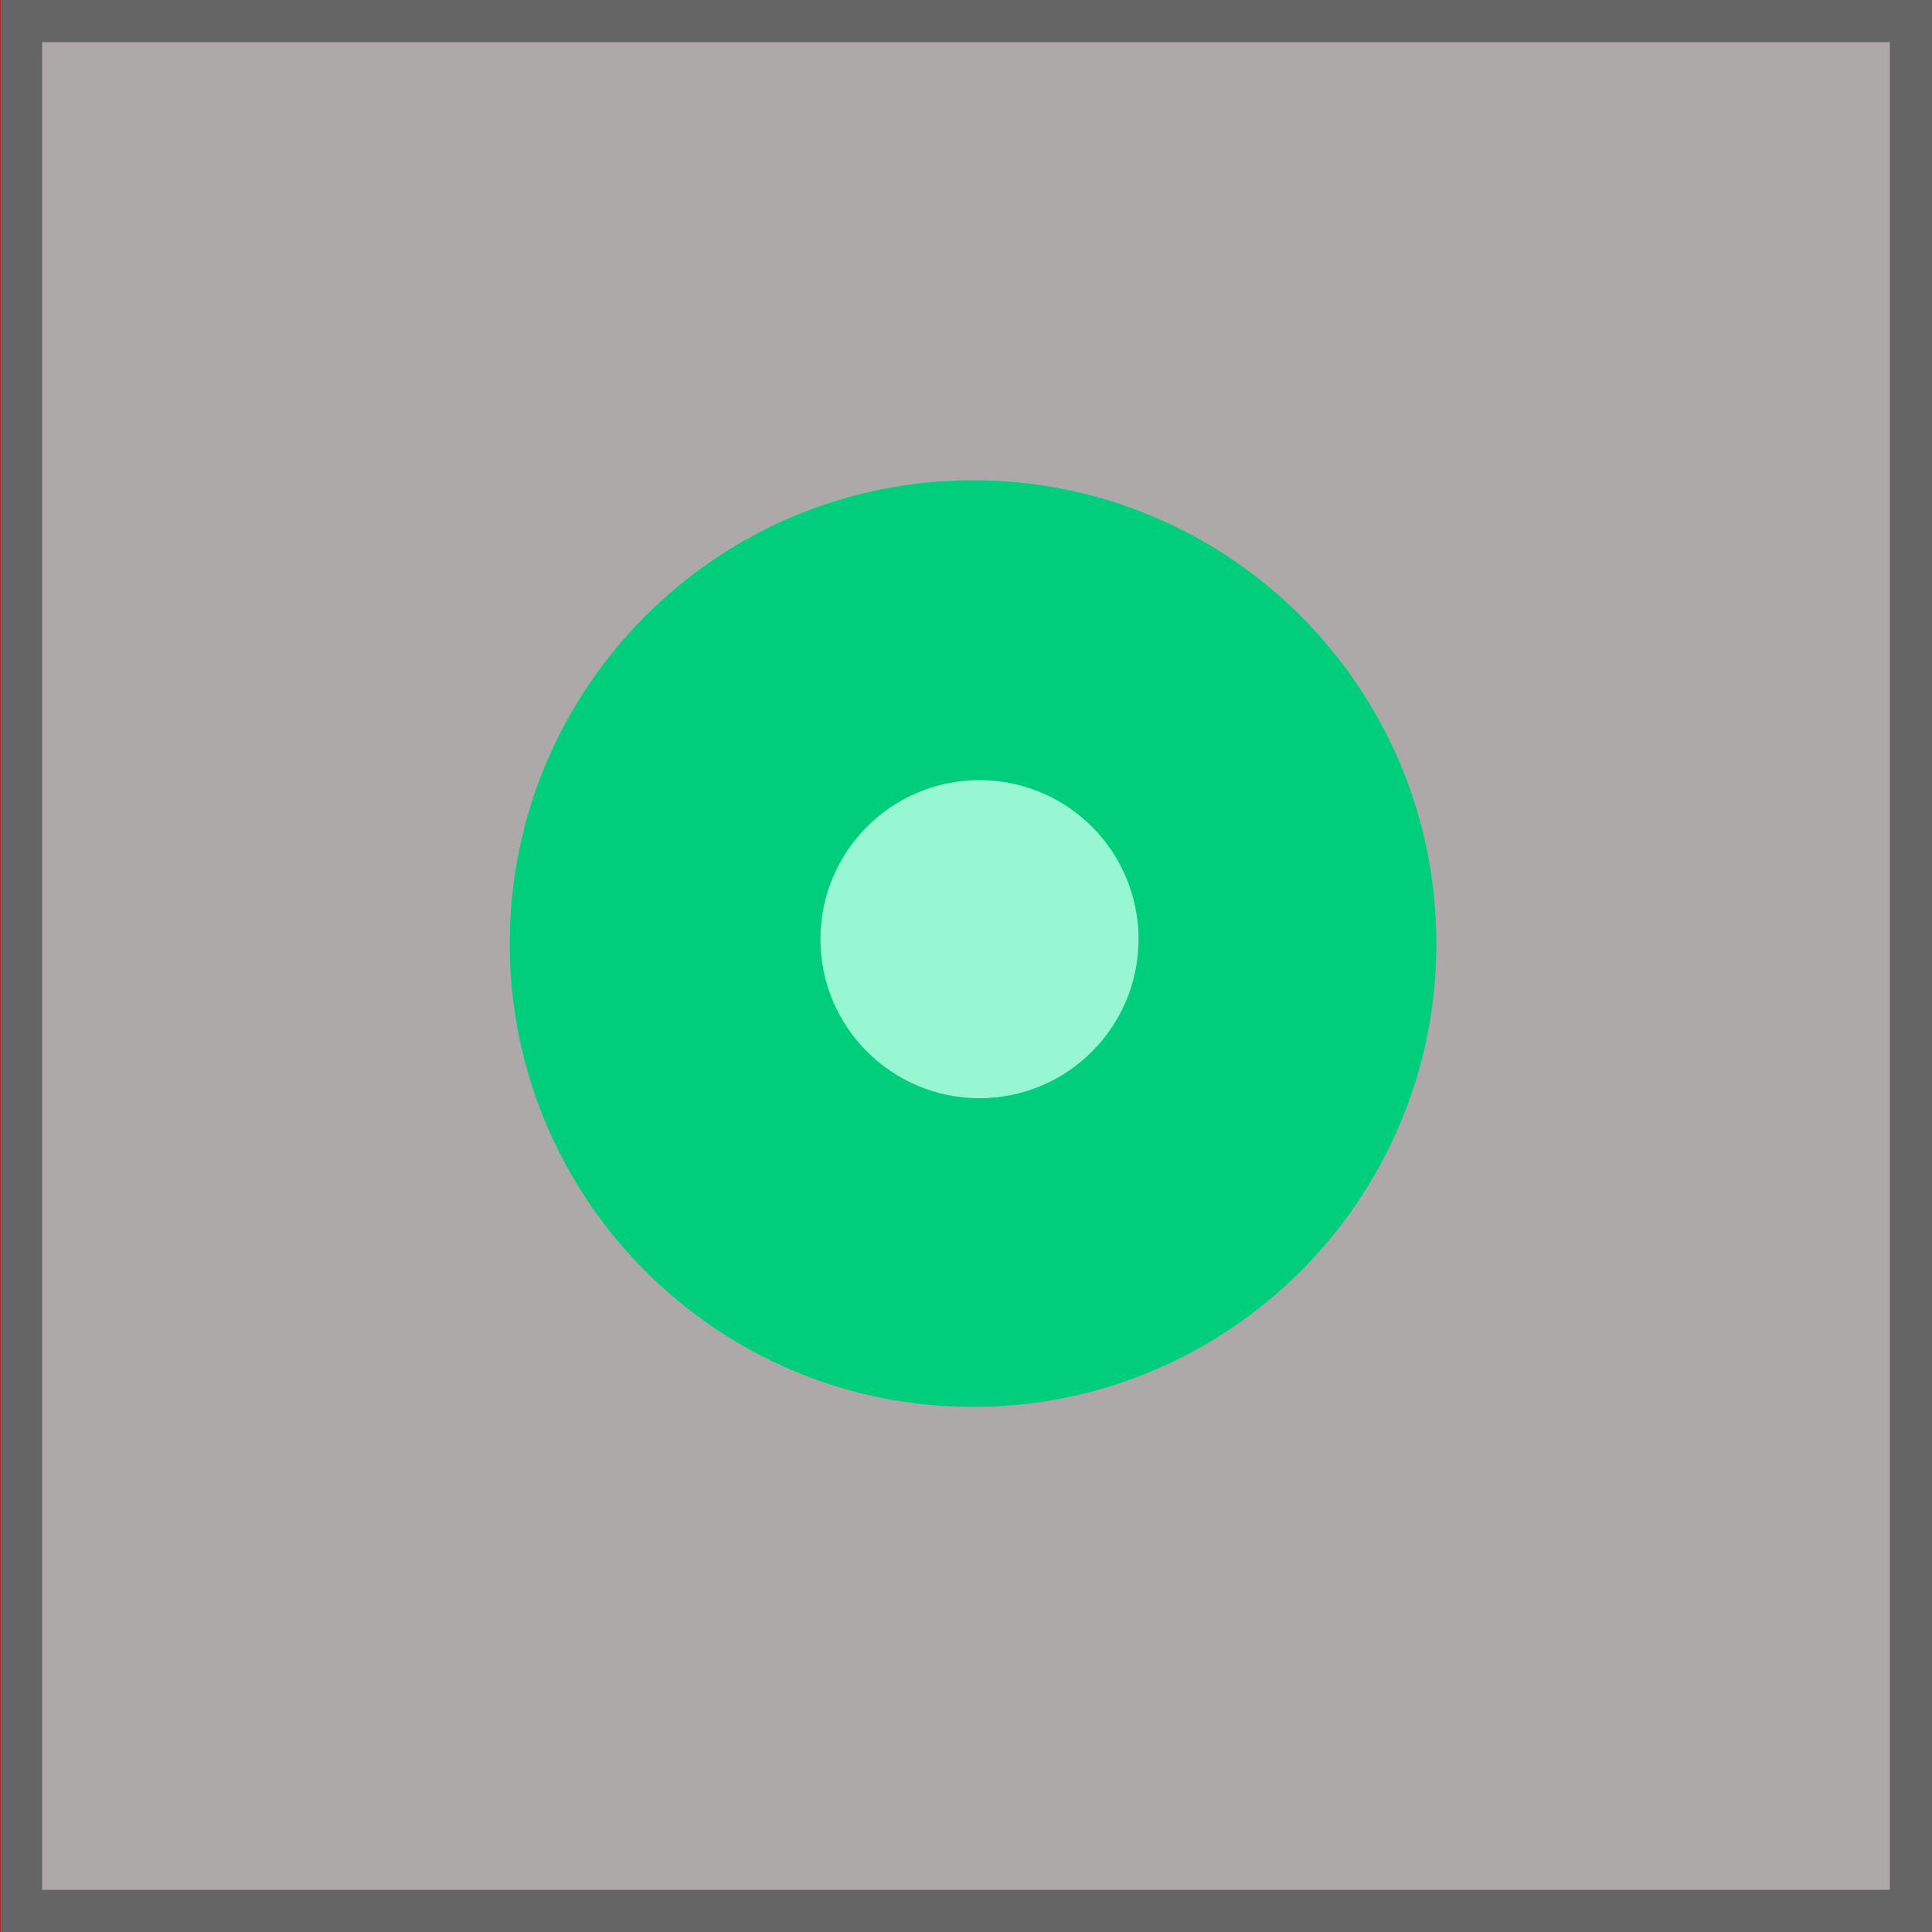
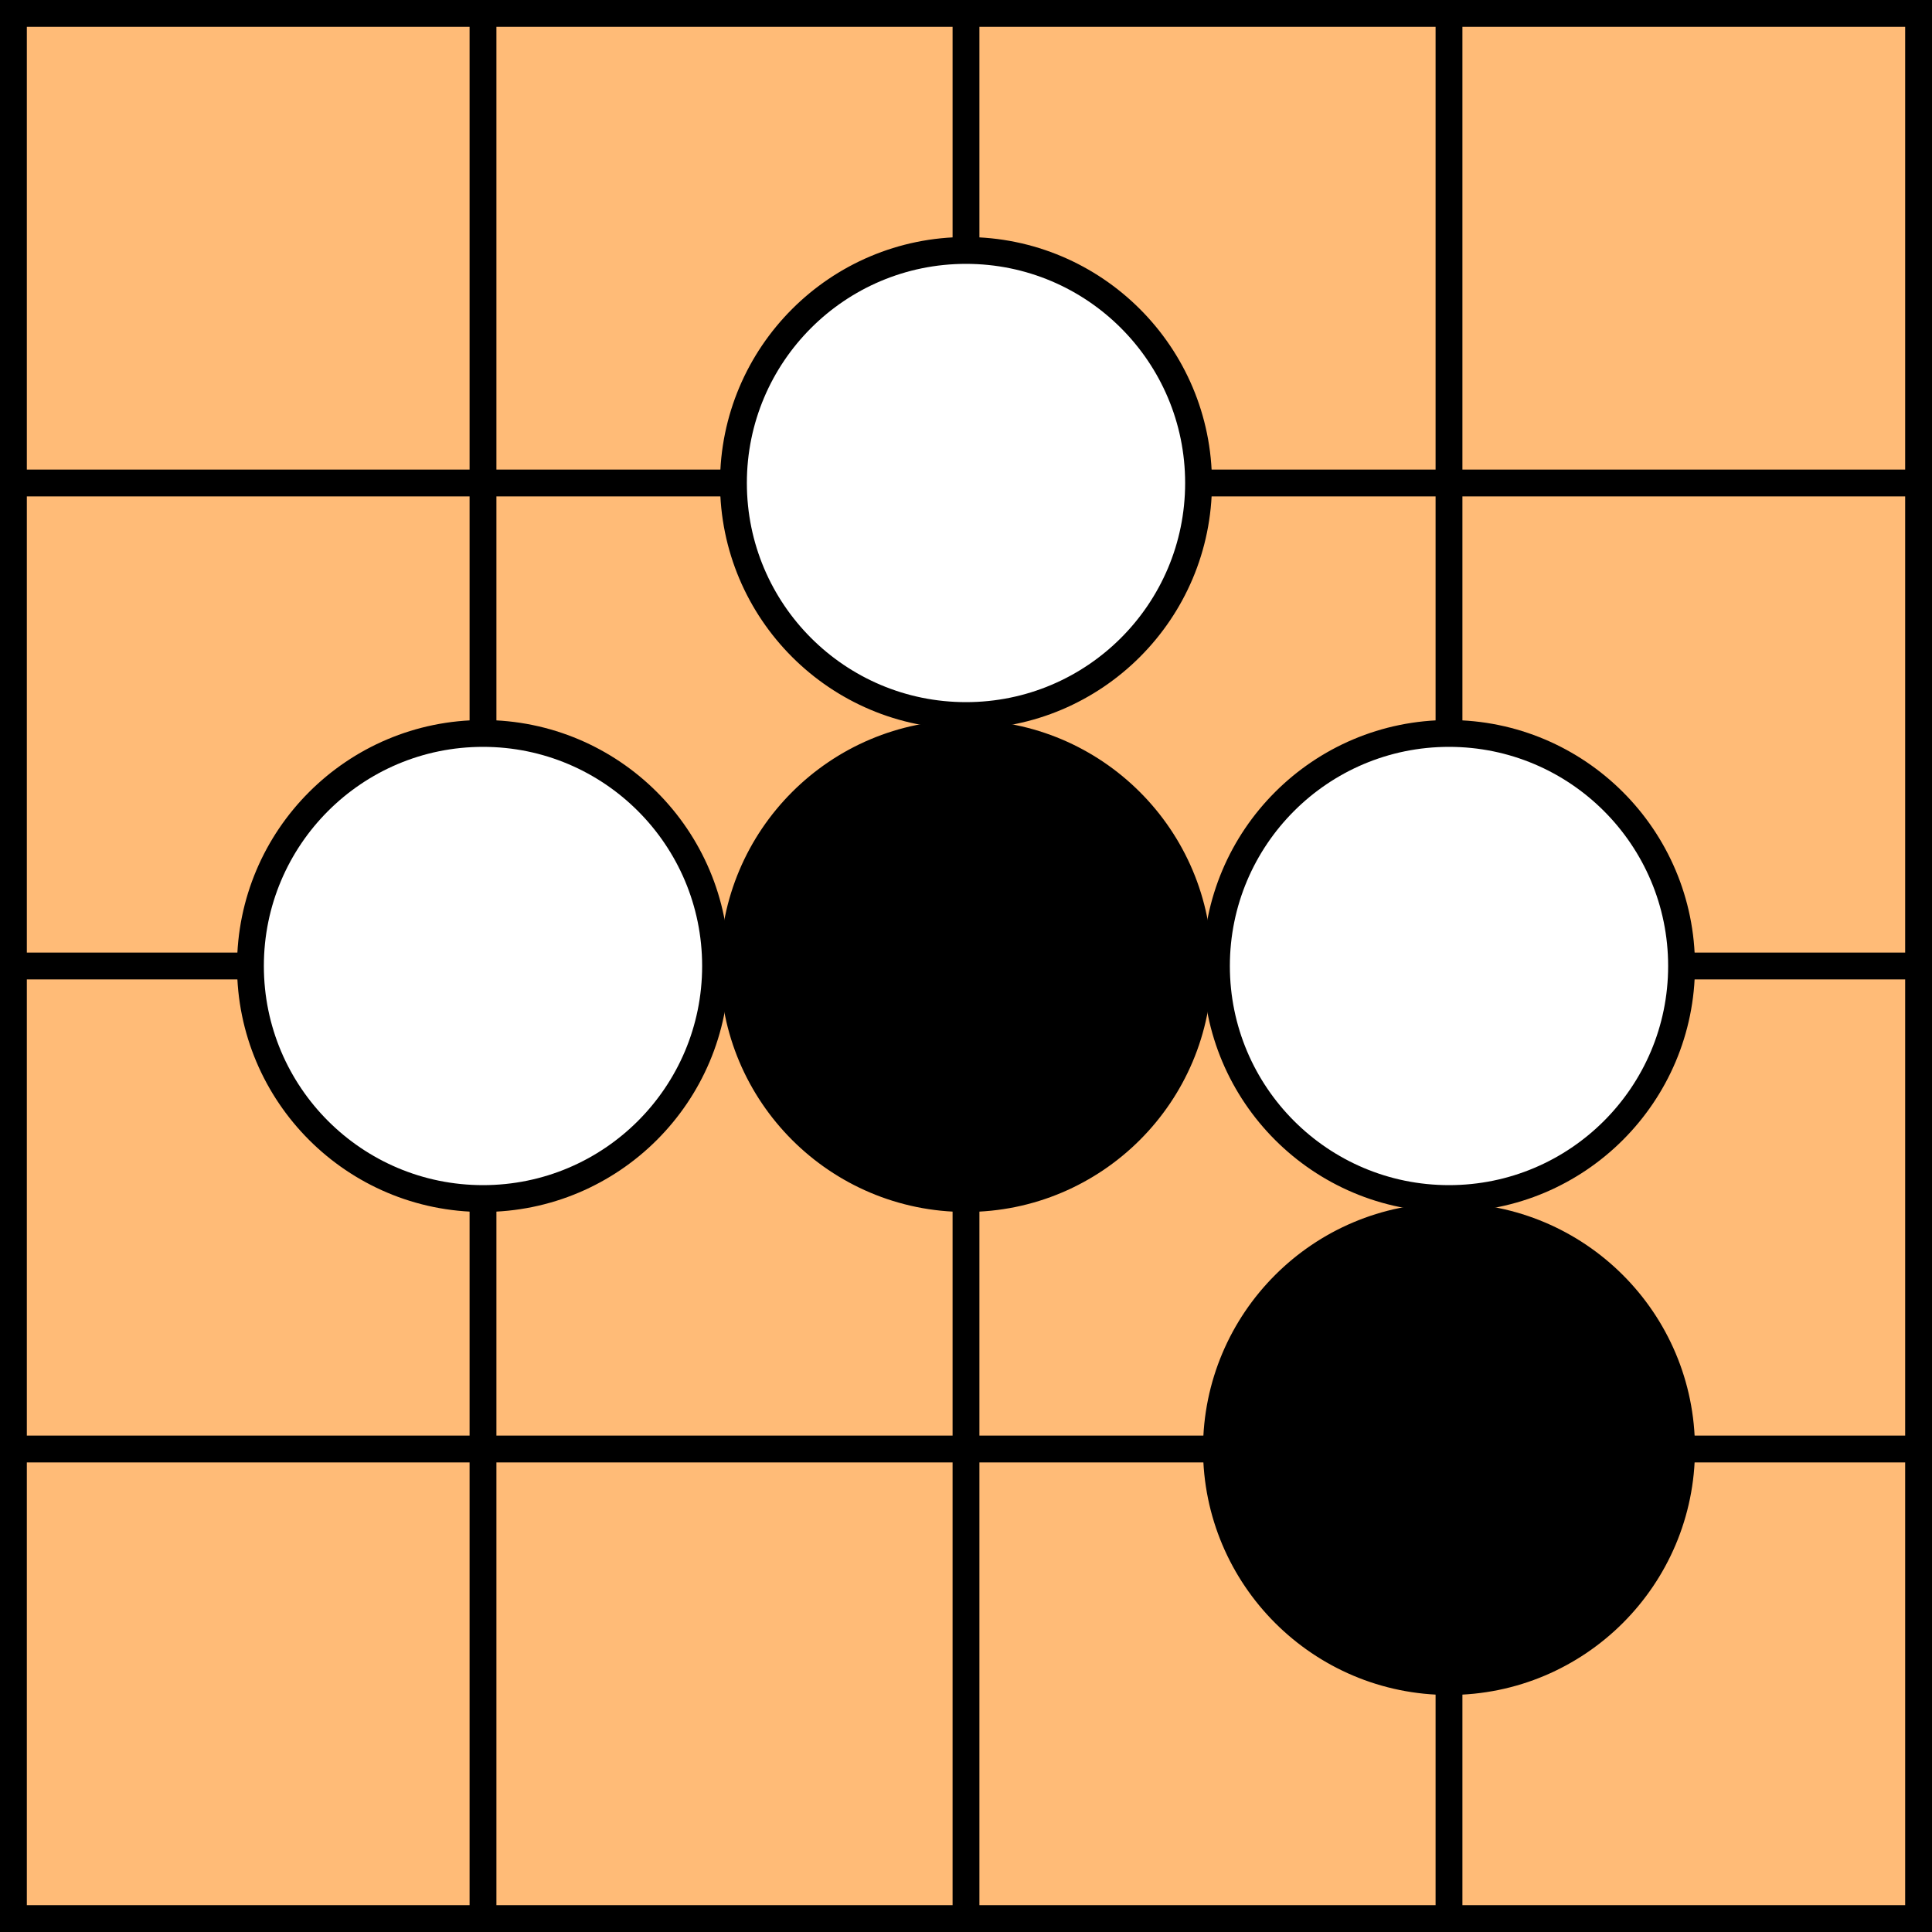
<svg xmlns="http://www.w3.org/2000/svg" version="1.1" width="1080" height="1080" viewBox="0 0 1080 1080" xml:space="preserve">
-   <defs>
- </defs>
-   <rect x="0" y="0" width="100%" height="100%" fill="transparent" />
-   <g transform="matrix(1 0 0 1 540 540)" id="SvgjsG1005">
-     <rect style="stroke: none; stroke-width: 1; stroke-dasharray: none; stroke-linecap: butt; stroke-dashoffset: 0; stroke-linejoin: miter; stroke-miterlimit: 4; fill: rgb(215,10,10); fill-rule: nonzero; opacity: 1;" vector-effect="non-scaling-stroke" x="-540" y="-540" rx="0" ry="0" width="1080" height="1080" />
+   <g stroke="black" stroke-width="15">
+     <rect stroke-width="30" x="0" y="0" width="1080" height="1080" fill="#fb7" />
+     <line x1="270" y1="0" x2="270" y2="1080" />
+     <line x1="540" y1="0" x2="540" y2="1080" />
+     <line x1="810" y1="0" x2="810" y2="1080" />
+     <line y1="270" x1="0" y2="270" x2="1080" />
+     <line y1="540" x1="0" y2="540" x2="1080" />
+     <line y1="810" x1="0" y2="810" x2="1080" />
+     <g fill="white">
+       <circle r="130" cx="270" cy="540" />
+       <circle r="130" cx="540" cy="270" />
+       <circle r="130" cx="810" cy="540" />
+     </g>
+     <g fill="black">
+       <circle r="130" cx="810" cy="810" />
+       <circle r="130" cx="540" cy="540" />
+     </g>
  </g>
-   <g transform="matrix(1 0 0 1 540 540)" id="SvgjsG1004">
- </g>
-   <g transform="matrix(16.34 0 0 16.34 540.84 540.09)" id="SvgjsG1003">
-     <rect style="stroke: rgb(0,0,0); stroke-width: 0; stroke-dasharray: none; stroke-linecap: butt; stroke-dashoffset: 0; stroke-linejoin: miter; stroke-miterlimit: 4; fill: rgb(101,101,101); fill-rule: nonzero; opacity: 1;" vector-effect="non-scaling-stroke" x="-33.084" y="-33.084" rx="0" ry="0" width="66.167" height="66.167" />
-   </g>
-   <g transform="matrix(15.61 0 0 15.61 540 540)" id="SvgjsG1002">
-     <rect style="stroke: rgb(0,0,0); stroke-width: 0; stroke-dasharray: none; stroke-linecap: butt; stroke-dashoffset: 0; stroke-linejoin: miter; stroke-miterlimit: 4; fill: rgb(173,169,169); fill-rule: nonzero; opacity: 1;" vector-effect="non-scaling-stroke" x="-33.084" y="-33.084" rx="0" ry="0" width="66.167" height="66.167" />
-   </g>
-   <g transform="matrix(7.4 0 0 7.4 543.95 527.47)" id="SvgjsG1001">
-     <circle style="stroke: rgb(0,0,0); stroke-width: 0; stroke-dasharray: none; stroke-linecap: butt; stroke-dashoffset: 0; stroke-linejoin: miter; stroke-miterlimit: 4; fill: rgb(0,206,125); fill-rule: nonzero; opacity: 1;" vector-effect="non-scaling-stroke" cx="0" cy="0" r="35" />
-   </g>
-   <g transform="matrix(2.54 0 0 2.54 547.54 525)" id="SvgjsG1000">
-     <circle style="stroke: rgb(0,0,0); stroke-width: 0; stroke-dasharray: none; stroke-linecap: butt; stroke-dashoffset: 0; stroke-linejoin: miter; stroke-miterlimit: 4; fill: rgb(151,247,210); fill-rule: nonzero; opacity: 1;" vector-effect="non-scaling-stroke" cx="0" cy="0" r="35" />
-   </g>
-   <style>@media (prefers-color-scheme: light) { :root { filter: none; } }
- @media (prefers-color-scheme: dark) { :root { filter: contrast(1) brightness(1.2); } }
- </style>
</svg>
